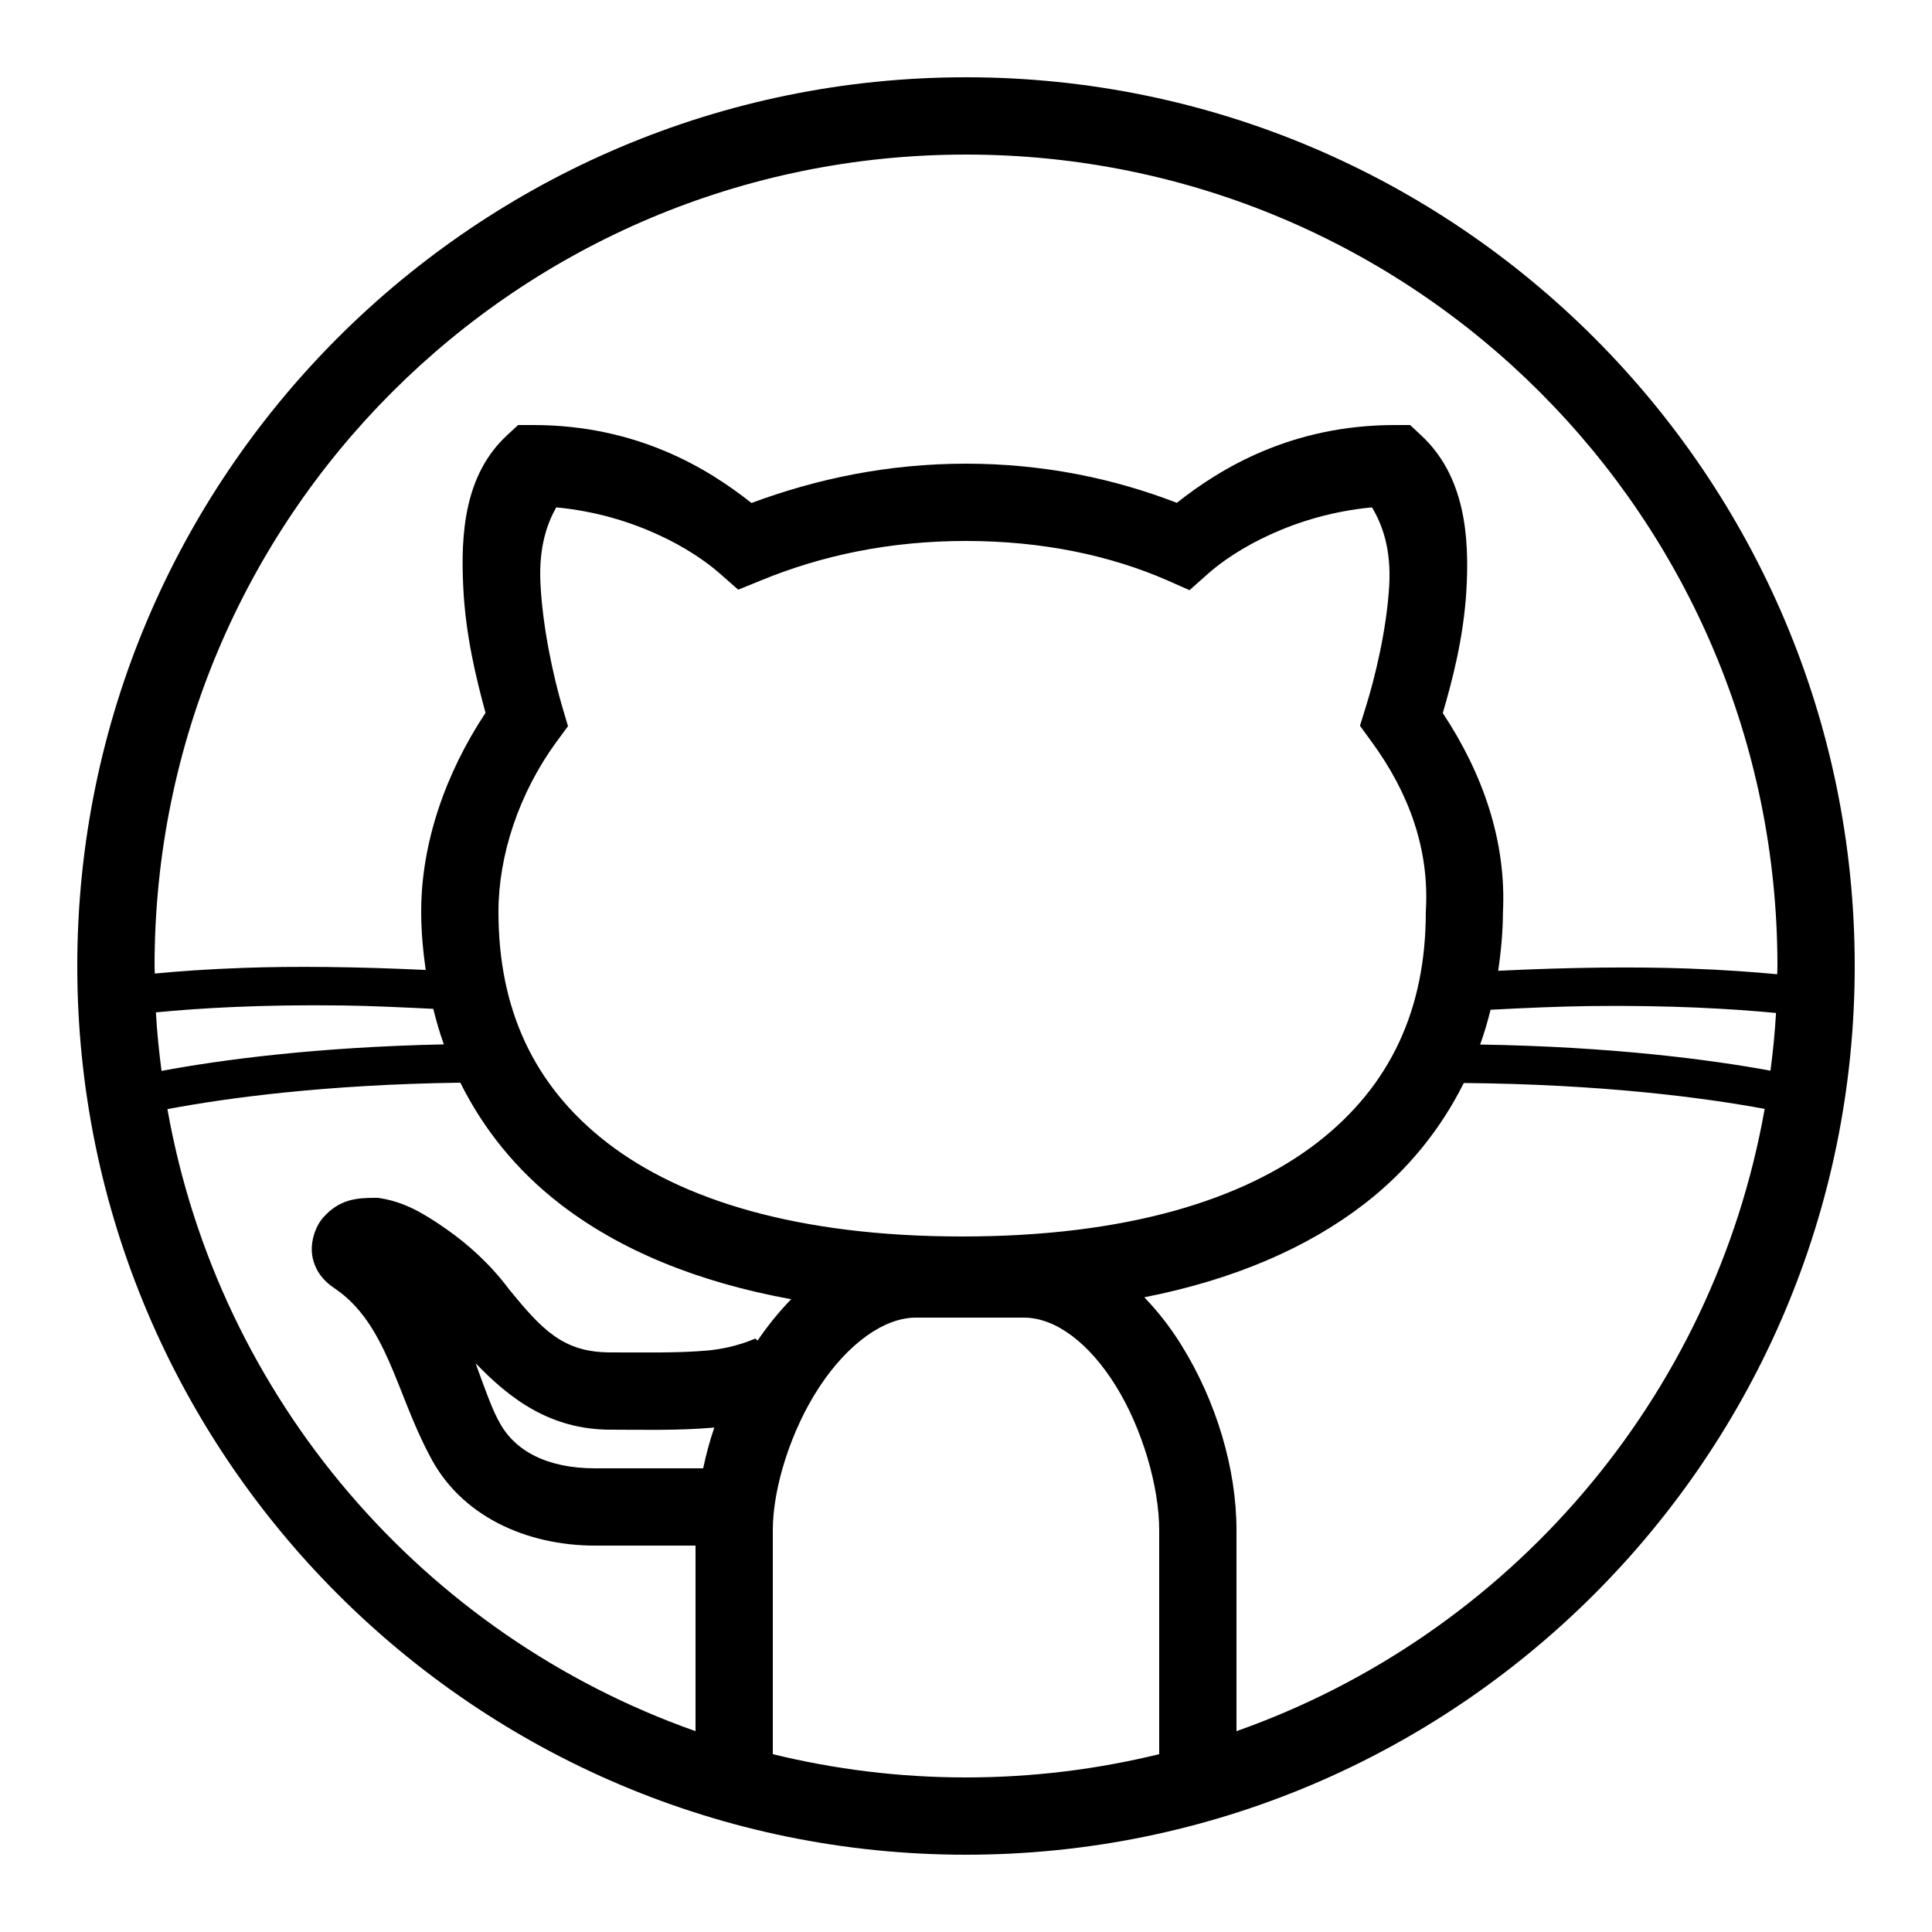
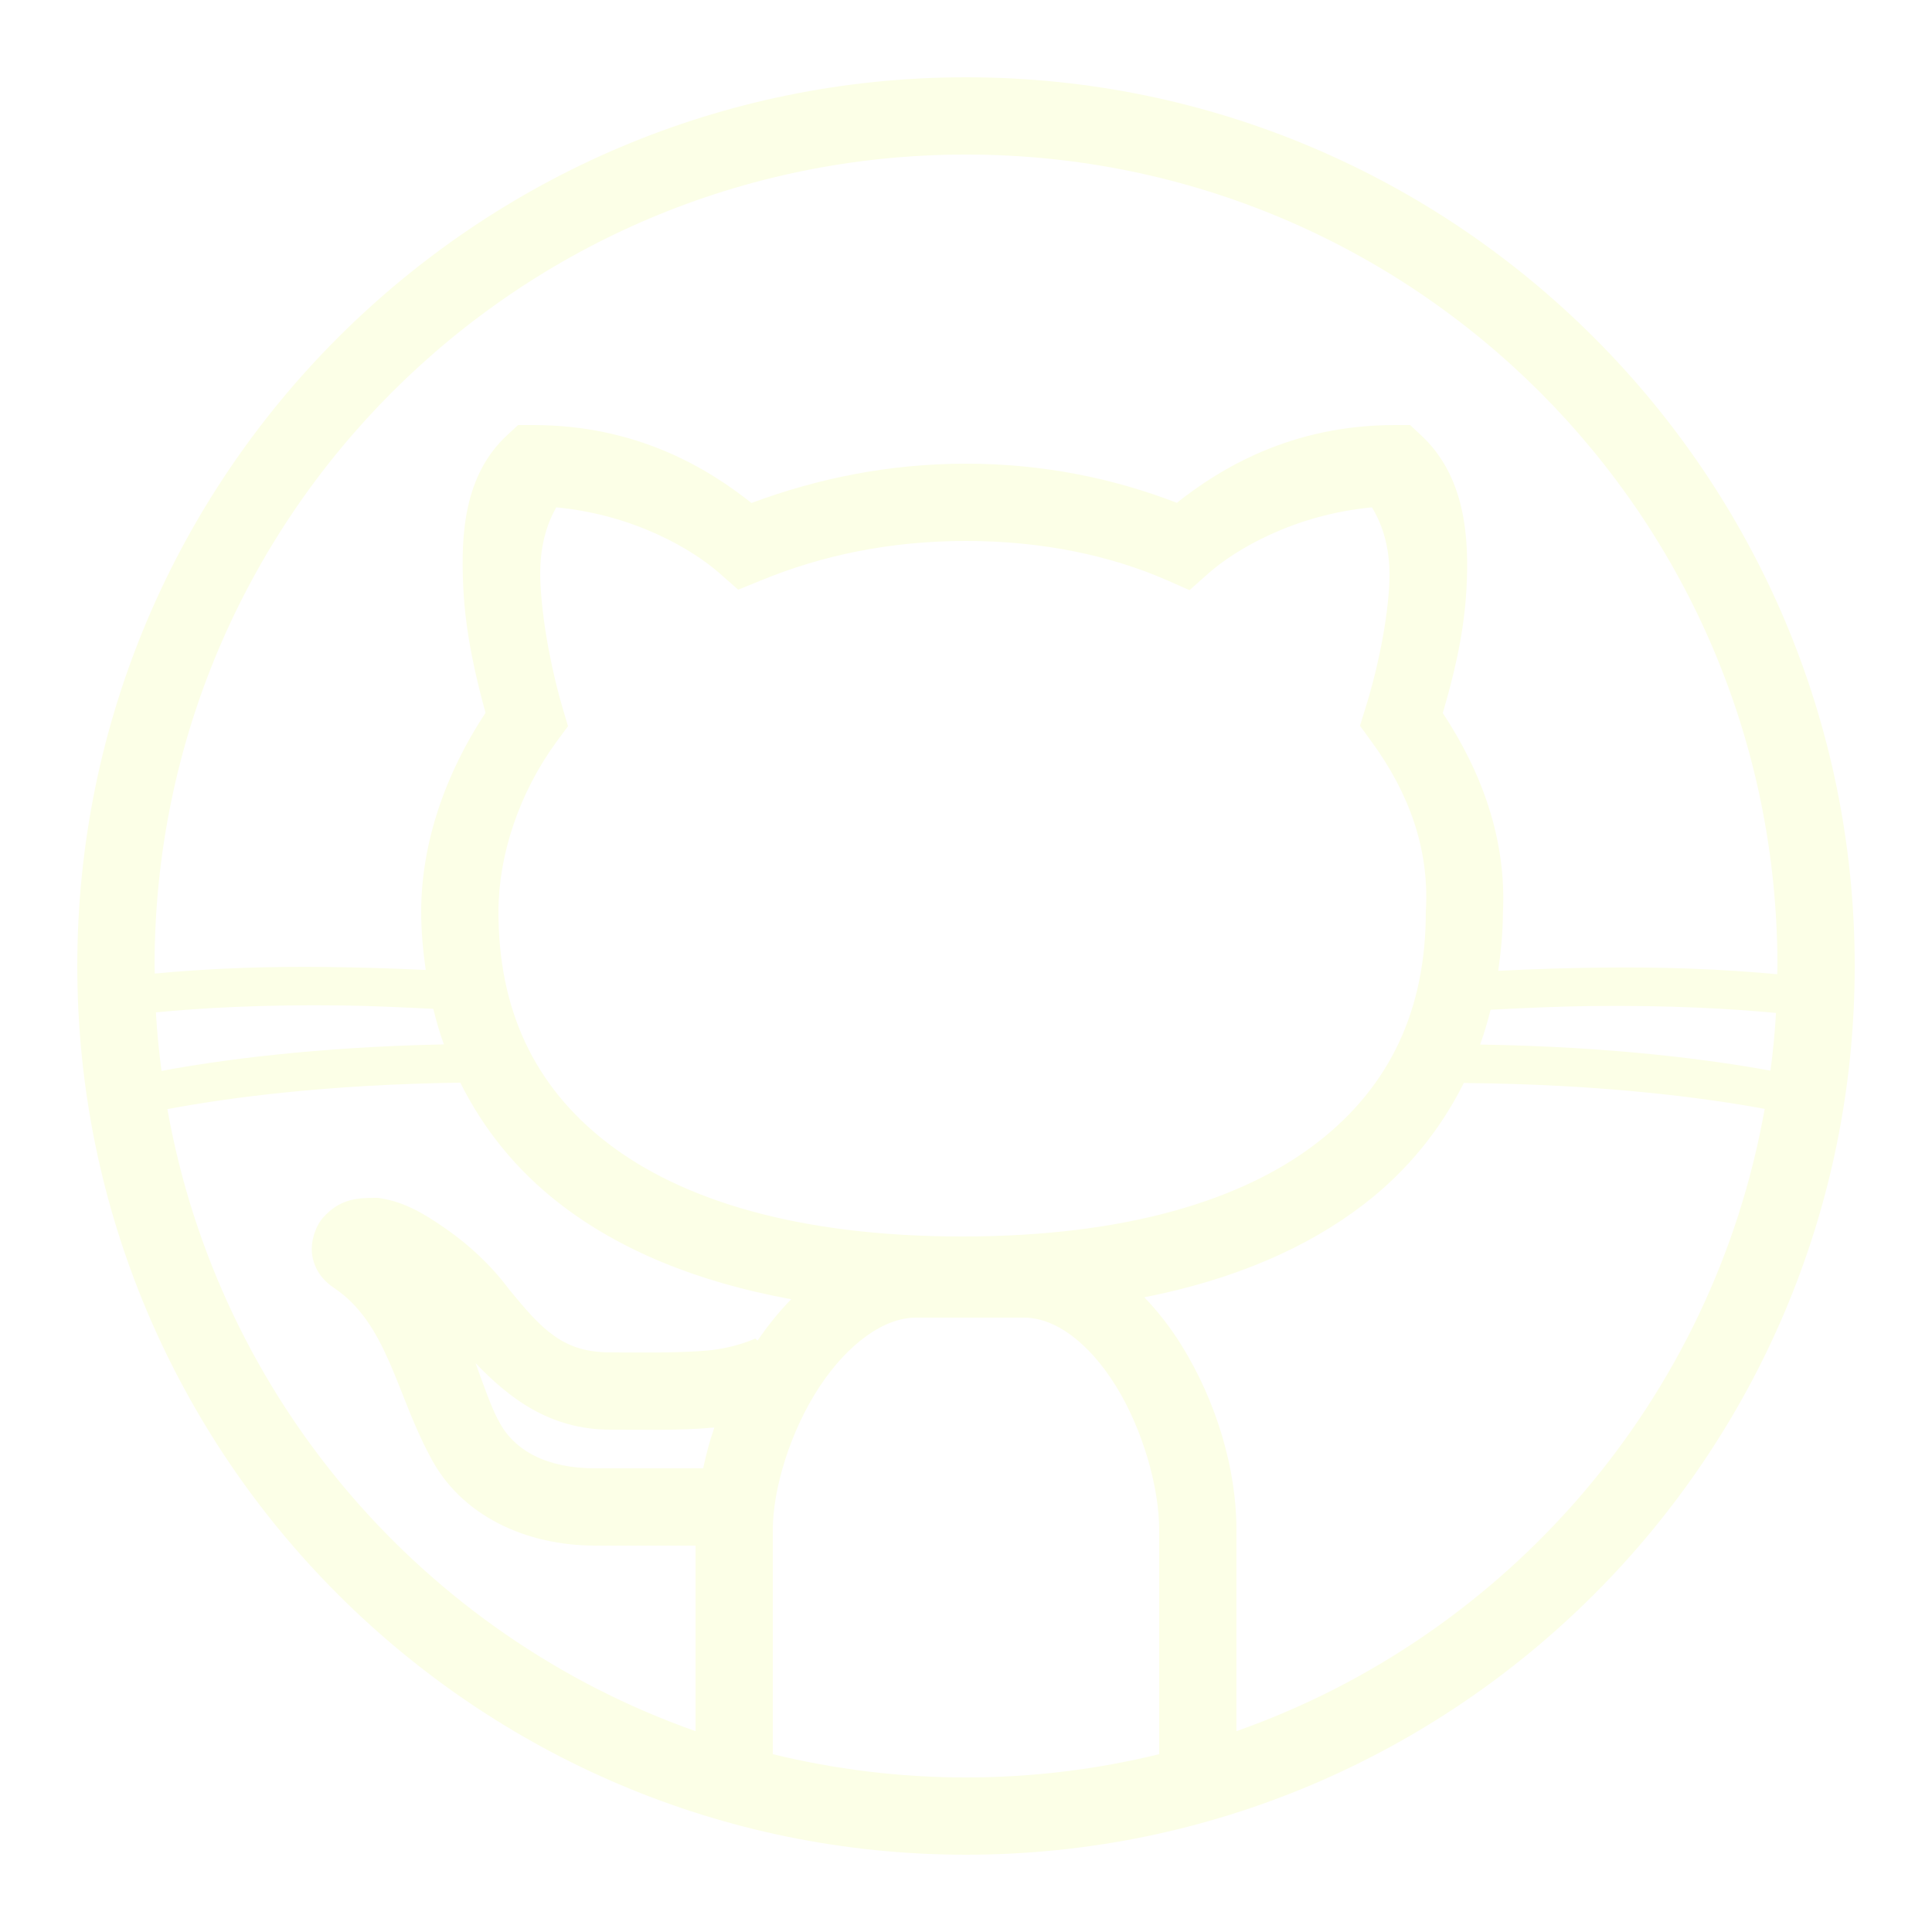
<svg xmlns="http://www.w3.org/2000/svg" width="23" height="23" viewBox="0 0 23 23" fill="none">
-   <path d="M11.5 0.92C5.663 0.92 0.92 5.663 0.92 11.5C0.92 17.337 5.663 22.08 11.5 22.08C17.337 22.08 22.08 17.337 22.08 11.5C22.08 5.663 17.337 0.92 11.5 0.92ZM11.5 1.84C16.839 1.84 21.16 6.161 21.16 11.5C21.16 11.533 21.158 11.565 21.157 11.598C20.863 11.571 20.523 11.545 20.091 11.53C19.48 11.508 18.709 11.514 17.836 11.557C17.868 11.332 17.891 11.103 17.892 10.868C17.936 10.007 17.647 9.201 17.176 8.489C17.29 8.097 17.423 7.597 17.457 7.03C17.495 6.384 17.439 5.668 16.92 5.184L16.787 5.06H16.606C15.372 5.06 14.527 5.577 14.01 5.986C13.264 5.698 12.426 5.52 11.5 5.52C10.569 5.52 9.722 5.7 8.946 5.988C8.43 5.578 7.584 5.06 6.348 5.06H6.168L6.035 5.183C5.53 5.652 5.483 6.349 5.515 6.992C5.542 7.559 5.668 8.074 5.78 8.486C5.301 9.211 5.014 10.038 5.014 10.856C5.014 11.091 5.036 11.321 5.068 11.547C4.237 11.508 3.497 11.501 2.909 11.522C2.477 11.537 2.137 11.562 1.843 11.59C1.842 11.56 1.84 11.53 1.84 11.5C1.84 6.161 6.161 1.84 11.5 1.84ZM6.622 6.04C7.551 6.128 8.249 6.543 8.572 6.83L8.788 7.02L9.054 6.912C9.781 6.612 10.592 6.44 11.5 6.44C12.408 6.44 13.219 6.613 13.892 6.907L14.161 7.026L14.381 6.83C14.705 6.542 15.404 6.128 16.333 6.04C16.456 6.245 16.564 6.536 16.538 6.976C16.507 7.503 16.366 8.077 16.259 8.418L16.19 8.64L16.327 8.828C16.782 9.449 17.015 10.12 16.975 10.831L16.974 10.843V10.856C16.974 12.004 16.561 12.922 15.681 13.603C14.8 14.284 13.41 14.72 11.454 14.72C9.498 14.72 8.107 14.284 7.227 13.603C6.347 12.922 5.934 12.004 5.934 10.856C5.934 10.182 6.178 9.441 6.627 8.828L6.762 8.645L6.697 8.426C6.59 8.064 6.46 7.477 6.434 6.947C6.412 6.506 6.517 6.227 6.622 6.04ZM4.087 11.97C4.412 11.974 4.785 11.992 5.158 12.01C5.194 12.154 5.234 12.295 5.284 12.433C3.762 12.465 2.624 12.618 1.923 12.749C1.893 12.519 1.869 12.287 1.856 12.052C2.375 12.002 3.106 11.957 4.087 11.97ZM18.913 11.977C19.894 11.965 20.625 12.01 21.143 12.059C21.13 12.29 21.107 12.519 21.077 12.746C20.351 12.613 19.182 12.46 17.621 12.435C17.669 12.3 17.71 12.162 17.745 12.021C18.157 11.999 18.558 11.982 18.913 11.977ZM5.48 12.889C5.754 13.439 6.146 13.93 6.665 14.331C7.373 14.879 8.295 15.262 9.419 15.467C9.272 15.618 9.138 15.784 9.019 15.959L8.992 15.935C8.994 15.932 8.763 16.047 8.418 16.078C8.072 16.109 7.646 16.1 7.268 16.1C6.705 16.1 6.457 15.834 6.06 15.349C5.84 15.053 5.573 14.813 5.312 14.631C5.046 14.445 4.819 14.313 4.538 14.266L4.5 14.26H4.462C4.247 14.26 4.039 14.276 3.845 14.497C3.748 14.608 3.682 14.813 3.725 14.987C3.768 15.161 3.878 15.267 3.977 15.333C4.605 15.752 4.716 16.581 5.11 17.319C5.478 18.052 6.272 18.4 7.084 18.4H8.28V20.609C5.045 19.468 2.606 16.654 1.993 13.204C2.697 13.071 3.876 12.911 5.48 12.889ZM17.426 12.893C19.065 12.907 20.277 13.066 21.008 13.201C20.396 16.653 17.956 19.467 14.72 20.609V18.216C14.72 17.487 14.481 16.683 14.064 16.013C13.938 15.809 13.789 15.617 13.623 15.444C14.688 15.234 15.563 14.857 16.244 14.331C16.761 13.931 17.152 13.441 17.426 12.893ZM10.902 15.686H12.19C12.564 15.686 12.963 15.984 13.283 16.498C13.602 17.012 13.8 17.703 13.8 18.216V20.883C13.063 21.063 12.293 21.16 11.5 21.16C10.707 21.16 9.937 21.063 9.2 20.883V18.216C9.2 17.714 9.415 17.025 9.756 16.509C10.097 15.992 10.528 15.686 10.902 15.686ZM5.662 16.229C6.06 16.642 6.542 17.02 7.268 17.02C7.627 17.02 8.074 17.033 8.499 16.995C8.501 16.995 8.502 16.994 8.504 16.994C8.448 17.155 8.406 17.317 8.371 17.48H7.084C6.517 17.48 6.116 17.275 5.932 16.906L5.928 16.9L5.925 16.894C5.85 16.754 5.75 16.473 5.662 16.229Z" fill="black" />
+   <path d="M11.5 0.92C5.663 0.92 0.92 5.663 0.92 11.5C0.92 17.337 5.663 22.08 11.5 22.08C17.337 22.08 22.08 17.337 22.08 11.5C22.08 5.663 17.337 0.92 11.5 0.92ZM11.5 1.84C16.839 1.84 21.16 6.161 21.16 11.5C21.16 11.533 21.158 11.565 21.157 11.598C20.863 11.571 20.523 11.545 20.091 11.53C19.48 11.508 18.709 11.514 17.836 11.557C17.868 11.332 17.891 11.103 17.892 10.868C17.936 10.007 17.647 9.201 17.176 8.489C17.29 8.097 17.423 7.597 17.457 7.03C17.495 6.384 17.439 5.668 16.92 5.184L16.787 5.06H16.606C15.372 5.06 14.527 5.577 14.01 5.986C13.264 5.698 12.426 5.52 11.5 5.52C10.569 5.52 9.722 5.7 8.946 5.988C8.43 5.578 7.584 5.06 6.348 5.06H6.168L6.035 5.183C5.53 5.652 5.483 6.349 5.515 6.992C5.542 7.559 5.668 8.074 5.78 8.486C5.301 9.211 5.014 10.038 5.014 10.856C5.014 11.091 5.036 11.321 5.068 11.547C4.237 11.508 3.497 11.501 2.909 11.522C2.477 11.537 2.137 11.562 1.843 11.59C1.842 11.56 1.84 11.53 1.84 11.5C1.84 6.161 6.161 1.84 11.5 1.84ZM6.622 6.04C7.551 6.128 8.249 6.543 8.572 6.83L8.788 7.02L9.054 6.912C9.781 6.612 10.592 6.44 11.5 6.44C12.408 6.44 13.219 6.613 13.892 6.907L14.161 7.026L14.381 6.83C14.705 6.542 15.404 6.128 16.333 6.04C16.456 6.245 16.564 6.536 16.538 6.976C16.507 7.503 16.366 8.077 16.259 8.418L16.19 8.64L16.327 8.828C16.782 9.449 17.015 10.12 16.975 10.831L16.974 10.843V10.856C16.974 12.004 16.561 12.922 15.681 13.603C14.8 14.284 13.41 14.72 11.454 14.72C9.498 14.72 8.107 14.284 7.227 13.603C6.347 12.922 5.934 12.004 5.934 10.856C5.934 10.182 6.178 9.441 6.627 8.828L6.762 8.645L6.697 8.426C6.59 8.064 6.46 7.477 6.434 6.947C6.412 6.506 6.517 6.227 6.622 6.04ZM4.087 11.97C4.412 11.974 4.785 11.992 5.158 12.01C5.194 12.154 5.234 12.295 5.284 12.433C3.762 12.465 2.624 12.618 1.923 12.749C1.893 12.519 1.869 12.287 1.856 12.052C2.375 12.002 3.106 11.957 4.087 11.97ZM18.913 11.977C19.894 11.965 20.625 12.01 21.143 12.059C21.13 12.29 21.107 12.519 21.077 12.746C20.351 12.613 19.182 12.46 17.621 12.435C17.669 12.3 17.71 12.162 17.745 12.021C18.157 11.999 18.558 11.982 18.913 11.977ZM5.48 12.889C5.754 13.439 6.146 13.93 6.665 14.331C7.373 14.879 8.295 15.262 9.419 15.467C9.272 15.618 9.138 15.784 9.019 15.959L8.992 15.935C8.994 15.932 8.763 16.047 8.418 16.078C8.072 16.109 7.646 16.1 7.268 16.1C6.705 16.1 6.457 15.834 6.06 15.349C5.84 15.053 5.573 14.813 5.312 14.631C5.046 14.445 4.819 14.313 4.538 14.266L4.5 14.26H4.462C4.247 14.26 4.039 14.276 3.845 14.497C3.748 14.608 3.682 14.813 3.725 14.987C3.768 15.161 3.878 15.267 3.977 15.333C4.605 15.752 4.716 16.581 5.11 17.319C5.478 18.052 6.272 18.4 7.084 18.4H8.28V20.609C5.045 19.468 2.606 16.654 1.993 13.204C2.697 13.071 3.876 12.911 5.48 12.889ZM17.426 12.893C19.065 12.907 20.277 13.066 21.008 13.201C20.396 16.653 17.956 19.467 14.72 20.609V18.216C14.72 17.487 14.481 16.683 14.064 16.013C13.938 15.809 13.789 15.617 13.623 15.444C14.688 15.234 15.563 14.857 16.244 14.331C16.761 13.931 17.152 13.441 17.426 12.893ZM10.902 15.686H12.19C12.564 15.686 12.963 15.984 13.283 16.498C13.602 17.012 13.8 17.703 13.8 18.216V20.883C13.063 21.063 12.293 21.16 11.5 21.16C10.707 21.16 9.937 21.063 9.2 20.883V18.216C9.2 17.714 9.415 17.025 9.756 16.509C10.097 15.992 10.528 15.686 10.902 15.686ZM5.662 16.229C6.06 16.642 6.542 17.02 7.268 17.02C7.627 17.02 8.074 17.033 8.499 16.995C8.501 16.995 8.502 16.994 8.504 16.994C8.448 17.155 8.406 17.317 8.371 17.48H7.084C6.517 17.48 6.116 17.275 5.932 16.906L5.928 16.9L5.925 16.894C5.85 16.754 5.75 16.473 5.662 16.229Z" fill="#FCFFE7" />
</svg>
